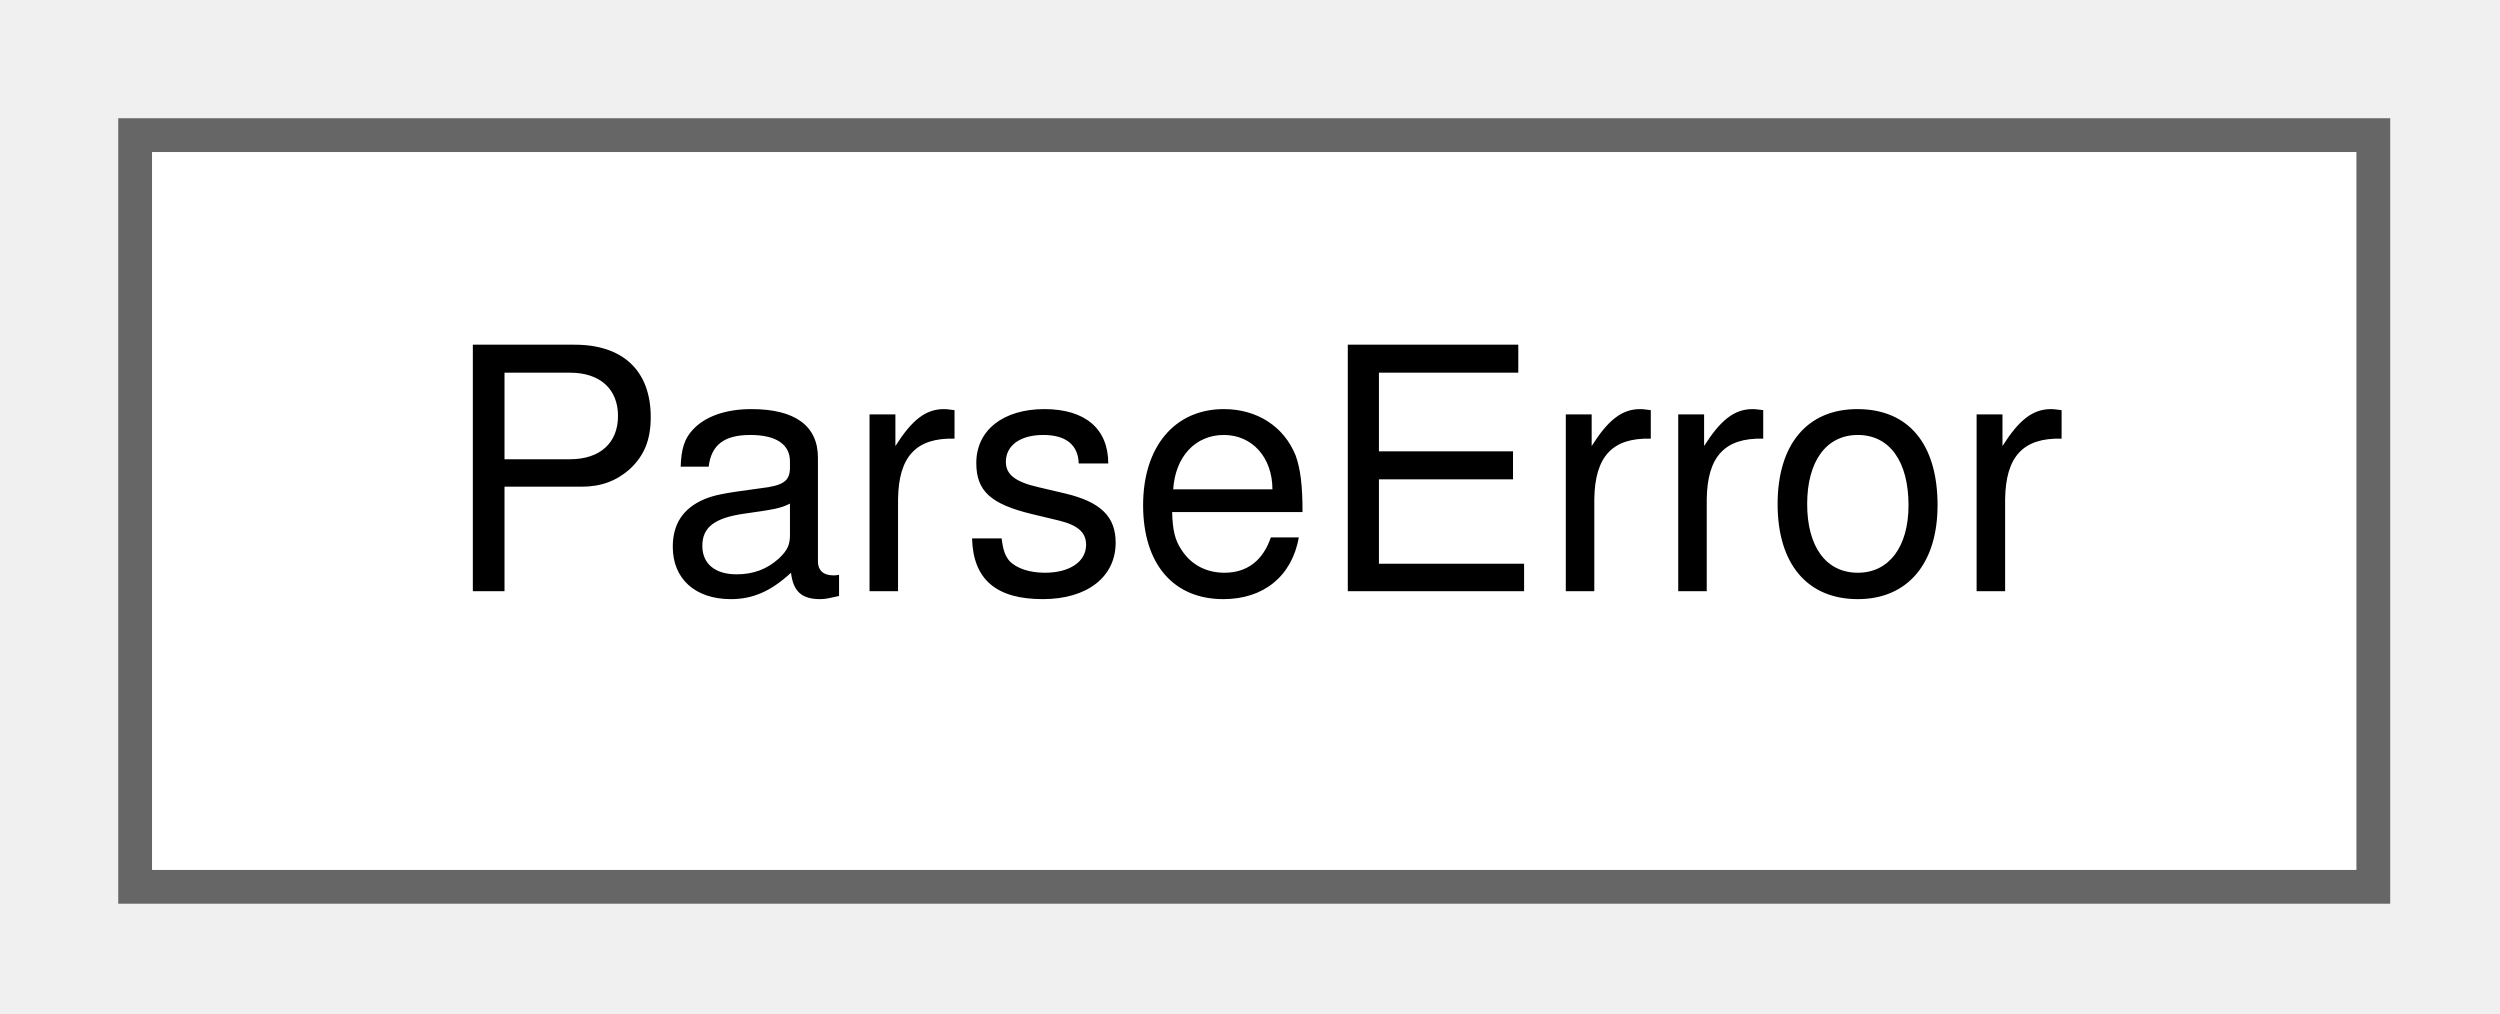
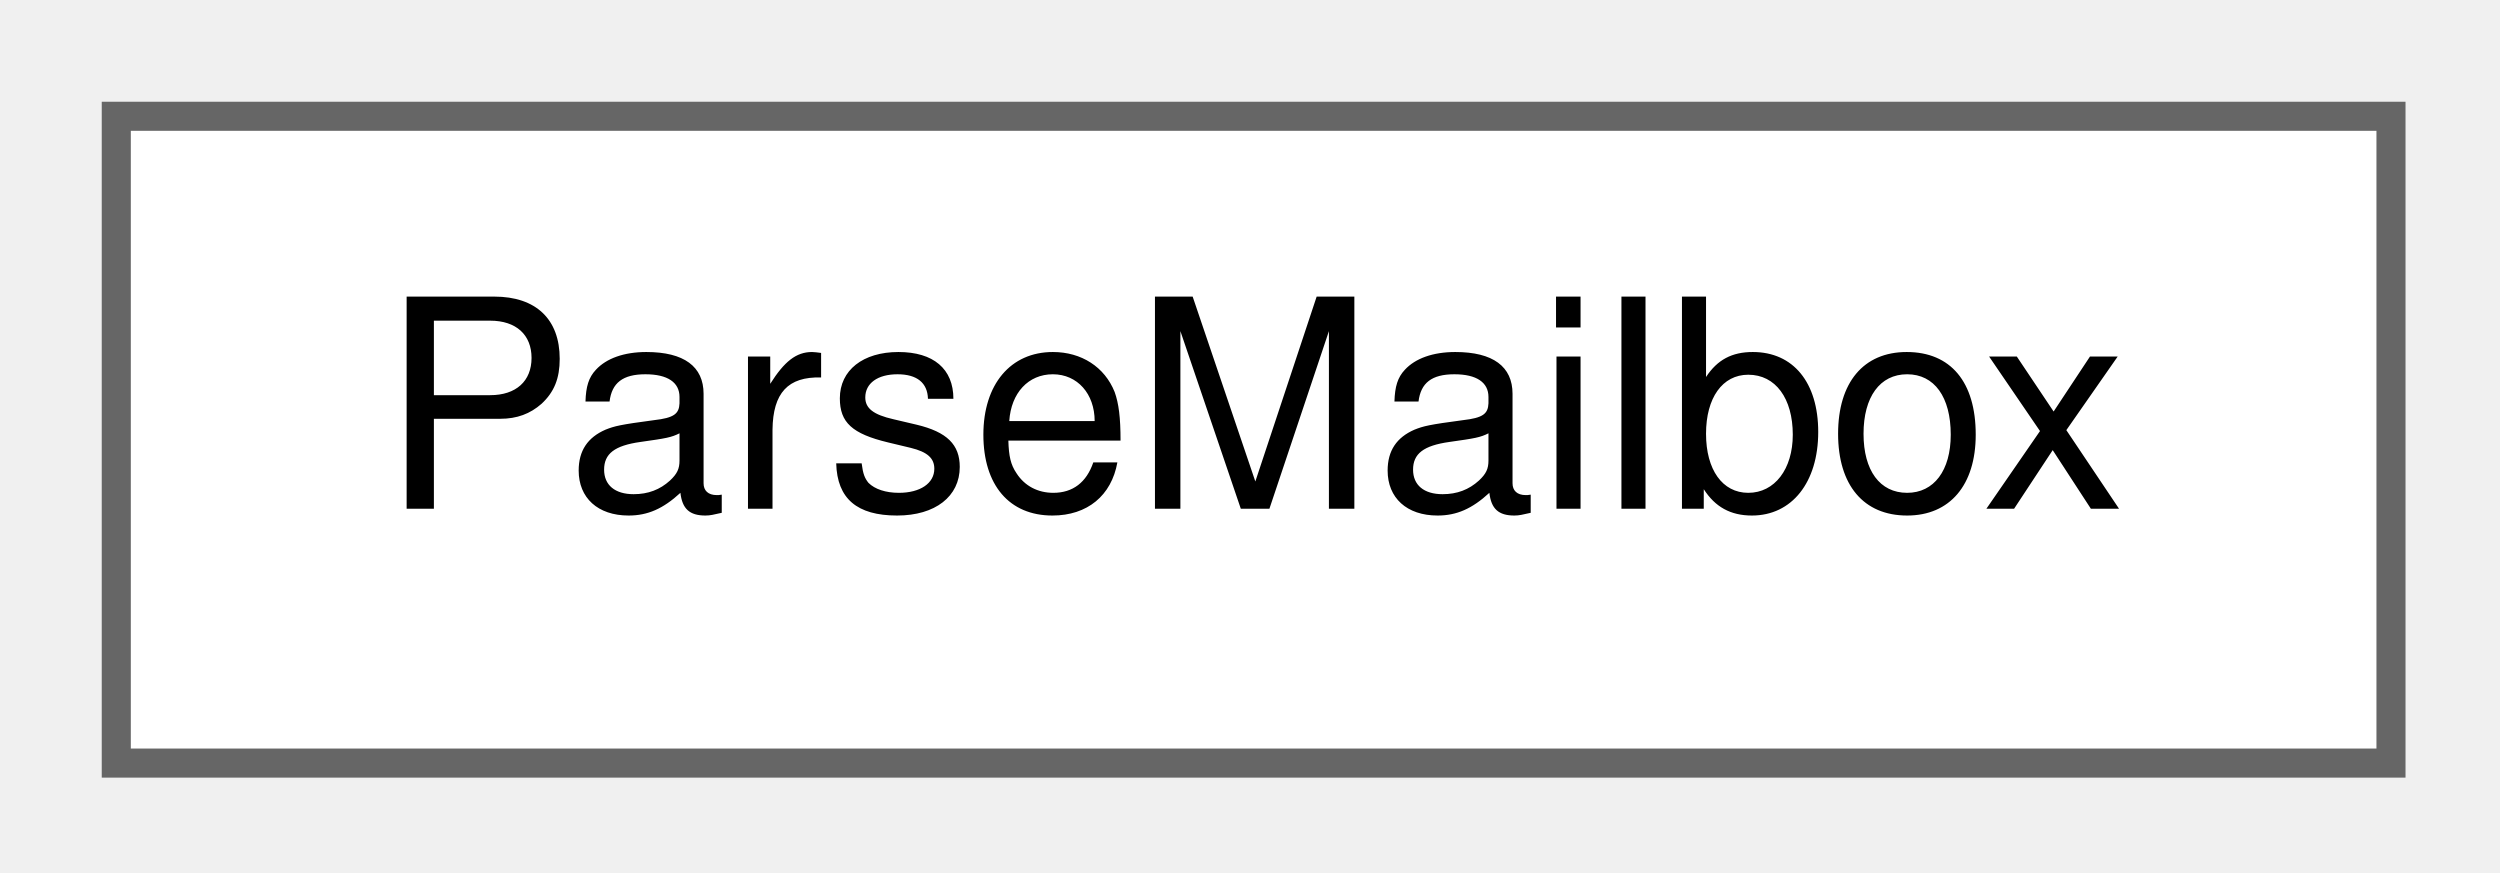
- <svg xmlns="http://www.w3.org/2000/svg" xmlns:xlink="http://www.w3.org/1999/xlink" width="74pt" height="30pt" viewBox="0.00 0.00 74.00 30.00">
+ <svg xmlns="http://www.w3.org/2000/svg" xmlns:xlink="http://www.w3.org/1999/xlink" width="86pt" height="30pt" viewBox="0.00 0.00 86.00 30.00">
  <g id="graph0" class="graph" transform="scale(1 1) rotate(0) translate(4 26.25)">
    <g id="Node000000" class="node">
      <g id="a_Node000000">
-         <a xlink:href="structParseError.html" target="_top" xlink:title="Detailed error information from config parsing.">
-           <polygon fill="white" stroke="#666666" points="66.25,-22.25 0,-22.25 0,0 66.25,0 66.25,-22.25" />
-           <text xml:space="preserve" text-anchor="middle" x="33.12" y="-8.75" font-family="Helvetica,sans-Serif" font-size="10.00">ParseError</text>
+         <a xlink:href="structParseMailbox.html" target="_top" xlink:title="Parsed data for a single mailbox.">
+           <polygon fill="white" stroke="#666666" points="78.25,-22.25 0,-22.25 0,0 78.25,0 78.25,-22.25" />
+           <text xml:space="preserve" text-anchor="middle" x="39.12" y="-8.75" font-family="Helvetica,sans-Serif" font-size="10.00">ParseMailbox</text>
        </a>
      </g>
    </g>
  </g>
</svg>
